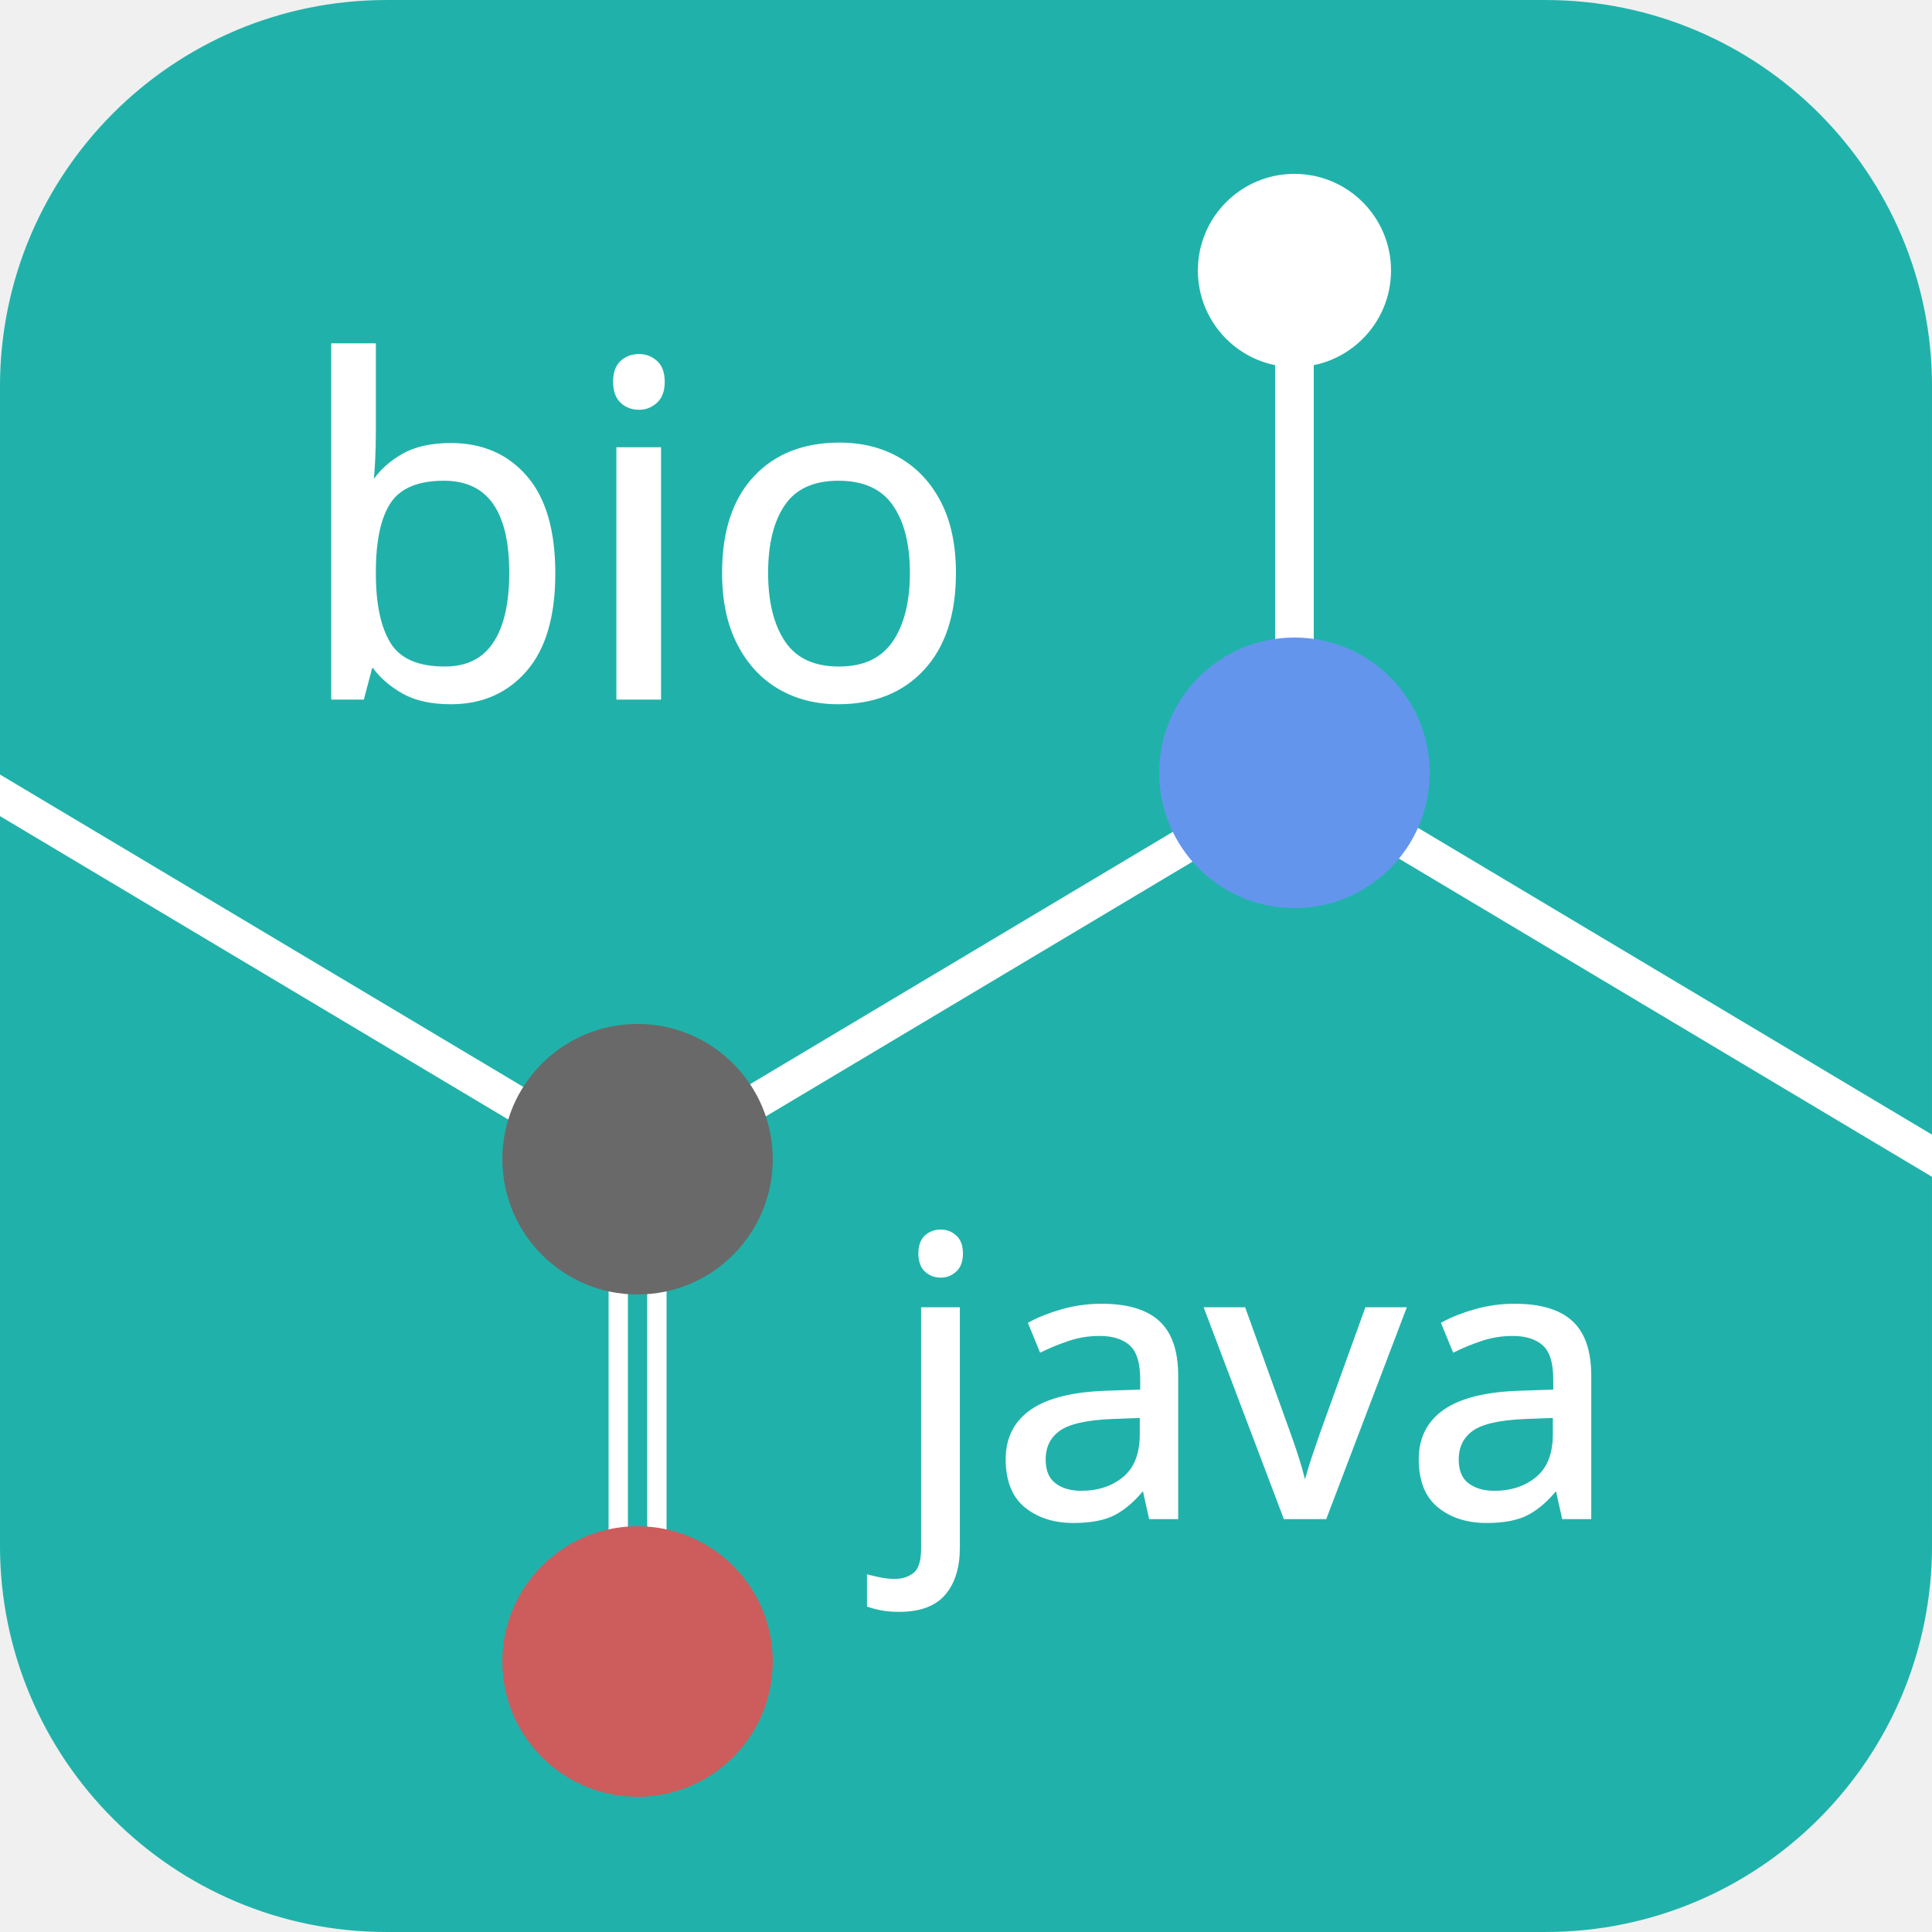
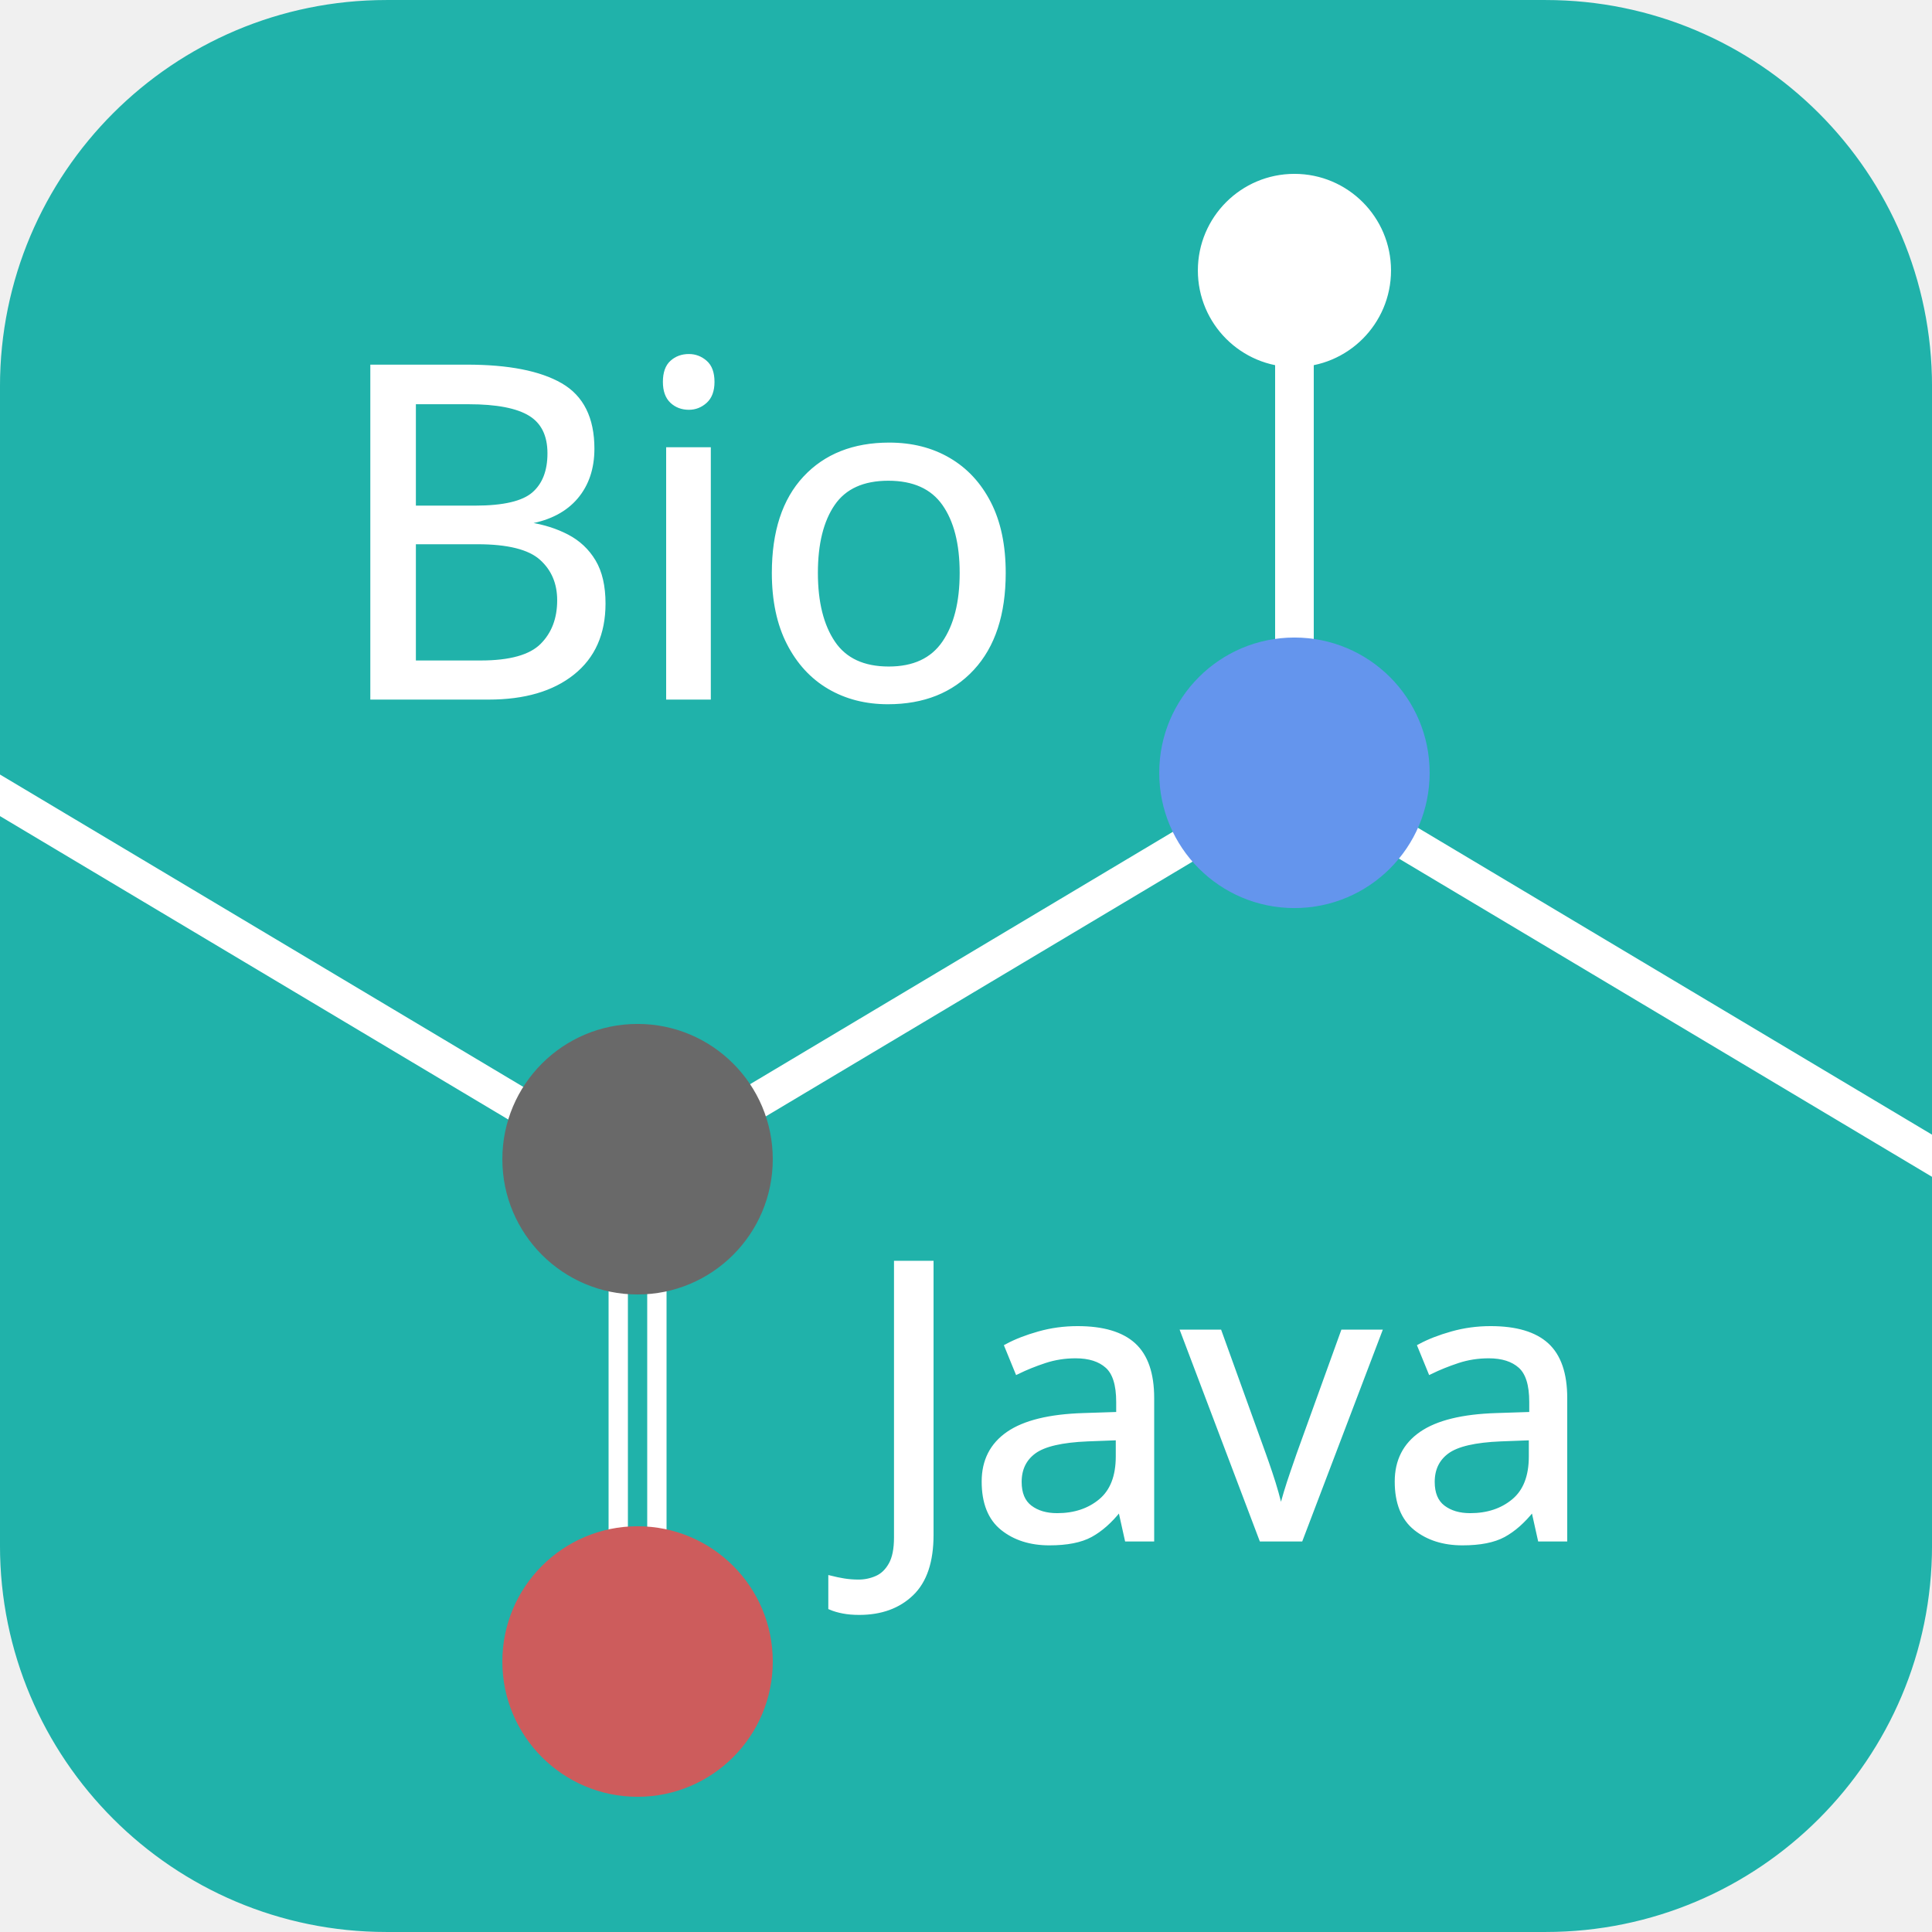
<svg xmlns="http://www.w3.org/2000/svg" width="500" height="500" id="svg2" version="1.1">
  <defs id="defs4">
    </defs>
  <g id="layer1" transform="translate(0,-552.3622)">
    <rect style="fill:#20b2aa;stroke:#20b2aa;stroke-width:0.872" id="rect3594" width="349.128" height="349.128" x="75.436" y="627.798" />
    <path style="fill:#20b2aa;stroke:#20b2aa" id="path3617" d="m 106.429,74.286 c 0,23.669 -19.028,42.857 -42.5,42.857 -23.472,0 -42.5,-19.188 -42.5,-42.857 0,-23.669 19.028,-42.857 42.5,-42.857 23.472,0 42.5,19.188 42.5,42.857 z" transform="matrix(2.325694,0,0,2.306313,-48.67831,481.036)" />
    <path style="fill:#20b2aa;stroke:#20b2aa" id="path3617-4" d="m 106.429,74.286 c 0,23.669 -19.028,42.857 -42.5,42.857 -23.472,0 -42.5,-19.188 -42.5,-42.857 0,-23.669 19.028,-42.857 42.5,-42.857 23.472,0 42.5,19.188 42.5,42.857 z" transform="matrix(2.325694,0,0,2.306313,-48.67831,781.036)" />
    <path style="fill:#20b2aa;stroke:#20b2aa" id="path3617-3" d="m 106.429,74.286 c 0,23.669 -19.028,42.857 -42.5,42.857 -23.472,0 -42.5,-19.188 -42.5,-42.857 0,-23.669 19.028,-42.857 42.5,-42.857 23.472,0 42.5,19.188 42.5,42.857 z" transform="matrix(2.325694,0,0,2.306313,251.3217,781.036)" />
    <path style="fill:#20b2aa;stroke:#20b2aa" id="path3617-5" d="m 106.429,74.286 c 0,23.669 -19.028,42.857 -42.5,42.857 -23.472,0 -42.5,-19.188 -42.5,-42.857 0,-23.669 19.028,-42.857 42.5,-42.857 23.472,0 42.5,19.188 42.5,42.857 z" transform="matrix(2.325694,0,0,2.306313,251.3217,481.036)" />
    <rect style="fill:#20b2aa;stroke:#20b2aa;stroke-width:0.849" id="rect3659" width="299.151" height="99.151" x="100.425" y="552.787" />
    <rect style="fill:#20b2aa;stroke:#20b2aa;stroke-width:0.849" id="rect3659-6" width="299.151" height="99.151" x="652.787" y="-99.575" transform="matrix(0,1,-1,0,0,0)" />
    <rect style="fill:#20b2aa;stroke:#20b2aa;stroke-width:0.849" id="rect3659-6-4" width="299.151" height="99.151" x="652.787" y="-499.575" transform="matrix(0,1,-1,0,0,0)" />
    <rect style="fill:#ffffff;stroke:#ffffff;stroke-width:0.492" id="rect3747-47" width="176.382" height="10.475" x="400.942" y="550.776" transform="matrix(0.8586576,0.5125497,0.00899728,0.9999595,0,0)" />
    <rect style="fill:#20b2aa;stroke:#20b2aa;stroke-width:0.849" id="rect3659-4" width="299.151" height="99.151" x="100.425" y="952.787" />
    <rect style="fill:#ffffff;stroke:#ffffff;stroke-width:0.485" id="rect3747" width="174.061" height="10.337" x="-8.837" y="757.147" transform="matrix(0.8586576,0.5125497,0.00899728,0.9999595,0,0)" />
    <path style="fill:#ffffff;stroke:#ffffff" id="path3749-6" d="m 152.857,131.786 c 0,18.344 -15.35,33.214 -34.286,33.214 -18.935,0 -34.286,-14.871 -34.286,-33.214 0,-18.344 15.35,-33.214 34.286,-33.214 18.935,0 34.286,14.871 34.286,33.214 z" transform="matrix(0.7185206,0,0,0.7416986,249.804,524.6169)" />
    <rect style="fill:#ffffff;stroke:#ffffff;stroke-width:0.485" id="rect3747-4" width="174.061" height="10.337" x="209.516" y="-964.564" transform="matrix(0.8586576,-0.5125497,0.00899728,-0.9999595,0,0)" />
    <rect style="fill:#ffffff;stroke:#ffffff;stroke-width:1.128" id="rect3791-1" width="8.872" height="98.872" x="330.564" y="629.802" />
    <path style="fill:#6495ed;stroke:#6495ed" id="path3749-5" d="m 152.857,131.786 c 0,18.344 -15.35,33.214 -34.286,33.214 -18.935,0 -34.286,-14.871 -34.286,-33.214 0,-18.344 15.35,-33.214 34.286,-33.214 18.935,0 34.286,14.871 34.286,33.214 z" transform="matrix(1.005929,0,0,1.038378,215.7256,615.5188)" />
    <rect style="fill:#ffffff;stroke:#ffffff;stroke-width:0.779" id="rect3791" width="4.221" height="99.221" x="157.89" y="872.752" />
    <rect style="fill:#ffffff;stroke:#ffffff;stroke-width:0.779" id="rect3791-4" width="4.221" height="99.221" x="167.89" y="872.752" />
    <path style="fill:#696969;stroke:#696969" id="path3749" d="m 152.857,131.786 c 0,18.344 -15.35,33.214 -34.286,33.214 -18.935,0 -34.286,-14.871 -34.286,-33.214 0,-18.344 15.35,-33.214 34.286,-33.214 18.935,0 34.286,14.871 34.286,33.214 z" transform="matrix(1.005929,0,0,1.038378,45.72558,715.5188)" />
    <path style="fill:#cd5c5c;stroke:#cd5c5c" id="path3749-7" d="m 152.857,131.786 c 0,18.344 -15.35,33.214 -34.286,33.214 -18.935,0 -34.286,-14.871 -34.286,-33.214 0,-18.344 15.35,-33.214 34.286,-33.214 18.935,0 34.286,14.871 34.286,33.214 z" transform="matrix(1.005929,0,0,1.038378,45.72558,845.5188)" />
-     <text xml:space="preserve" style="font-size:120px;font-style:normal;font-variant:normal;font-weight:normal;font-stretch:normal;fill:#ffffff;fill-opacity:1;stroke:#ffffff;stroke-width:0.995;font-family:Comfortaa;-inkscape-font-specification:Comfortaa" x="76.013" y="732.917" id="text3859">
-       <tspan id="tspan3861" x="76.013" y="732.917" style="font-size:120px;font-style:normal;font-variant:normal;font-weight:normal;font-stretch:normal;stroke-width:0.995;font-family:Comfortaa;-inkscape-font-specification:Comfortaa">bio</tspan>
+     <text xml:space="preserve" style="font-size:120px;font-style:normal;font-variant:normal;font-weight:normal;font-stretch:normal;fill:#ffffff;fill-opacity:1;stroke:#ffffff;stroke-width:0.995;font-family:Comfortaa;-inkscape-font-specification:Comfortaa" x="84.695" y="732.917" id="text3859">
+       <tspan id="tspan3861" x="84.695" y="732.917" style="font-size:120px;font-style:normal;font-variant:normal;font-weight:normal;font-stretch:normal;stroke-width:0.995;font-family:Comfortaa;-inkscape-font-specification:Comfortaa">Bio</tspan>
    </text>
-     <text xml:space="preserve" style="font-size:100px;font-style:normal;font-weight:normal;fill:#000000;fill-opacity:1;stroke:none;font-family:Cursor;-inkscape-font-specification:Cursor" x="230.498" y="944.89" id="text3863">
-       <tspan id="tspan3865" x="230.498" y="944.89" style="font-size:100px;font-style:normal;font-variant:normal;font-weight:normal;font-stretch:normal;fill:#ffffff;stroke:#ffffff;stroke-width:1.238;font-family:Comfortaa;-inkscape-font-specification:Comfortaa">java</tspan>
+     <text xml:space="preserve" style="font-size:100px;font-style:normal;font-weight:normal;fill:#000000;fill-opacity:1;stroke:none;font-family:Cursor;-inkscape-font-specification:Cursor" x="222.78" y="950.679" id="text3863">
+       <tspan id="tspan3865" x="222.78" y="950.679" style="font-size:100px;font-style:normal;font-variant:normal;font-weight:normal;font-stretch:normal;fill:#ffffff;stroke:#ffffff;stroke-width:1.238;font-family:Comfortaa;-inkscape-font-specification:Comfortaa">Java</tspan>
    </text>
  </g>
</svg>
